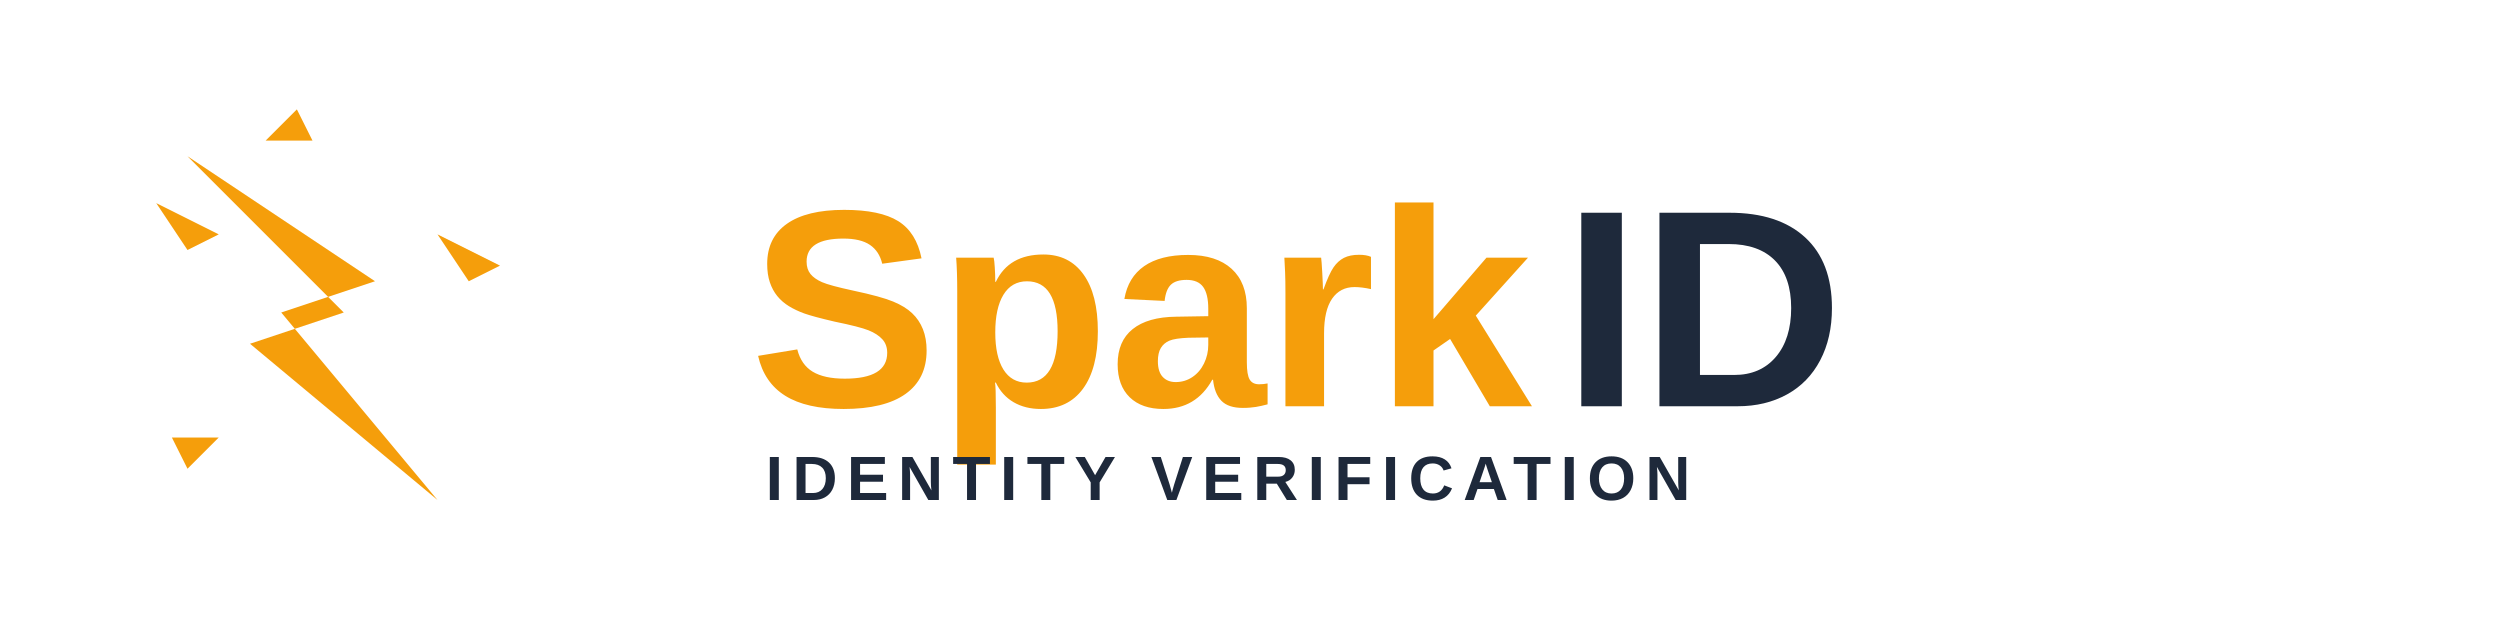
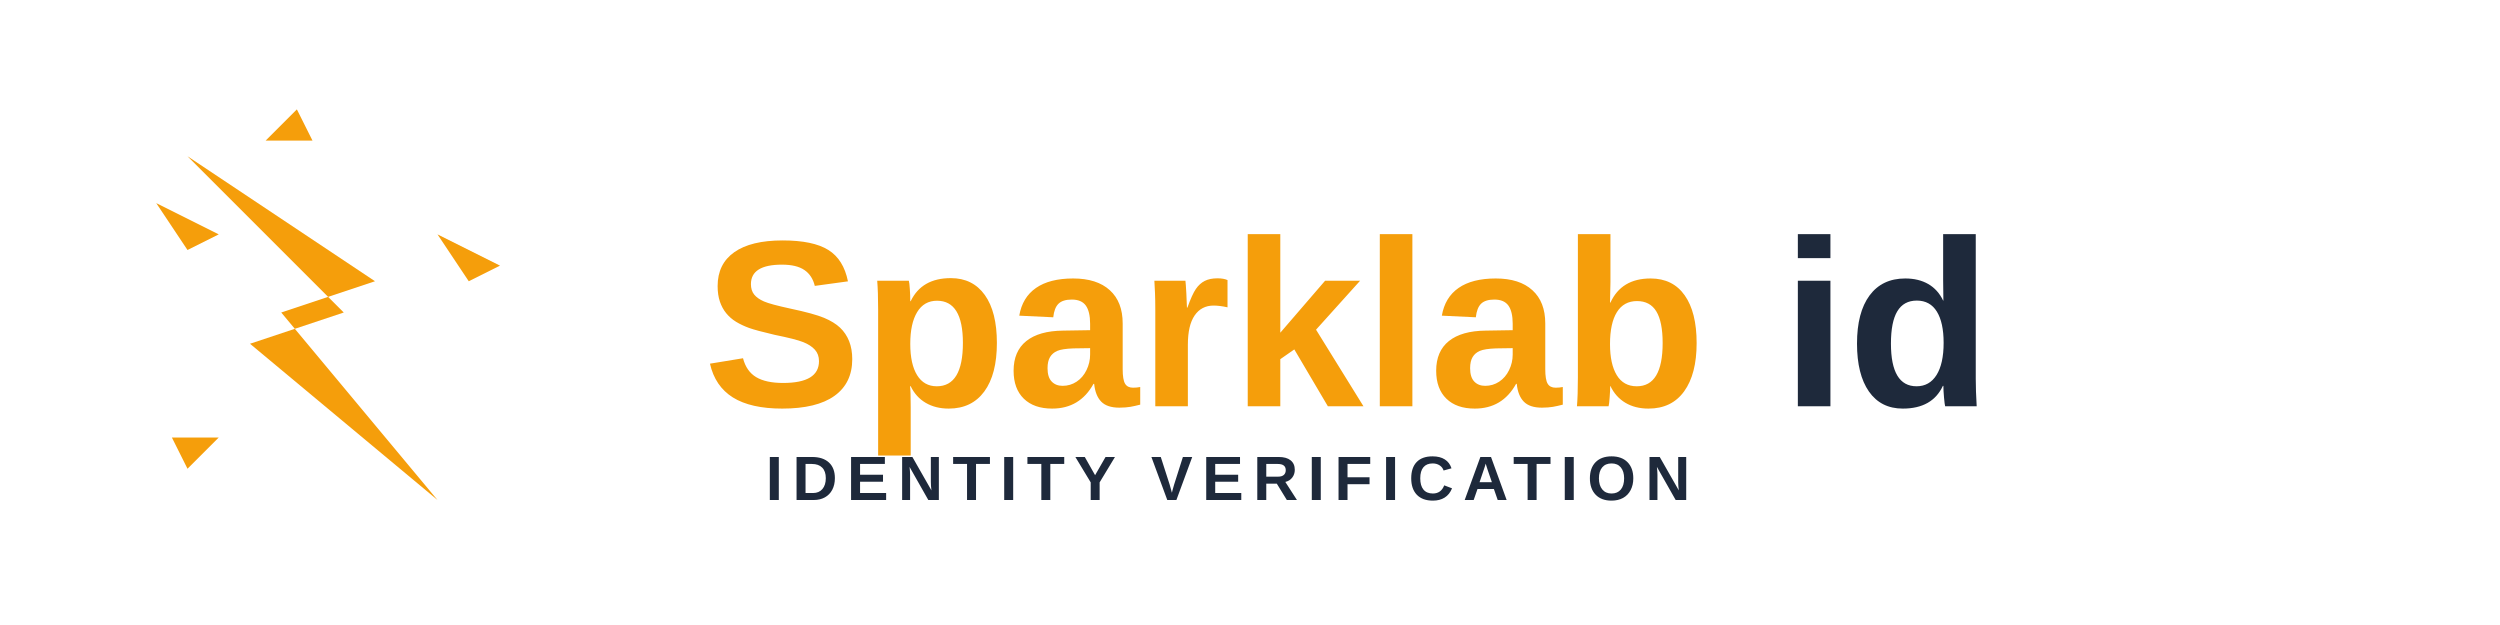
<svg xmlns="http://www.w3.org/2000/svg" viewBox="0 0 800 200">
  <g id="lightning">
    <path fill="#F59E0B" d="M 60 50 L 120 90 L 90 100 L 140 160 L 80 110 L 110 100 Z" />
    <path fill="#F59E0B" d="M 50 65 L 70 75 L 60 80 Z" />
    <path fill="#F59E0B" d="M 140 75 L 160 85 L 150 90 Z" />
    <path fill="#F59E0B" d="M 85 45 L 95 35 L 100 45 Z" />
    <path fill="#F59E0B" d="M 70 140 L 60 150 L 55 140 Z" />
  </g>
-   <text x="240" y="130" font-family="Arial, sans-serif" font-size="90" font-weight="bold" fill="#F59E0B">Spark</text>
-   <text x="500" y="130" font-family="Arial, sans-serif" font-size="90" font-weight="bold" fill="#1E293B">ID</text>
+   <text x="225" y="130" font-family="Arial, sans-serif" font-size="76" font-weight="bold" fill="#F59E0B">Sparklab</text>
+   <text x="570" y="130" font-family="Arial, sans-serif" font-size="76" font-weight="bold" fill="#1E293B">id</text>
  <text x="245" y="160" font-family="Arial, sans-serif" font-size="20" font-weight="600" letter-spacing="3" fill="#1E293B">IDENTITY VERIFICATION</text>
</svg>
